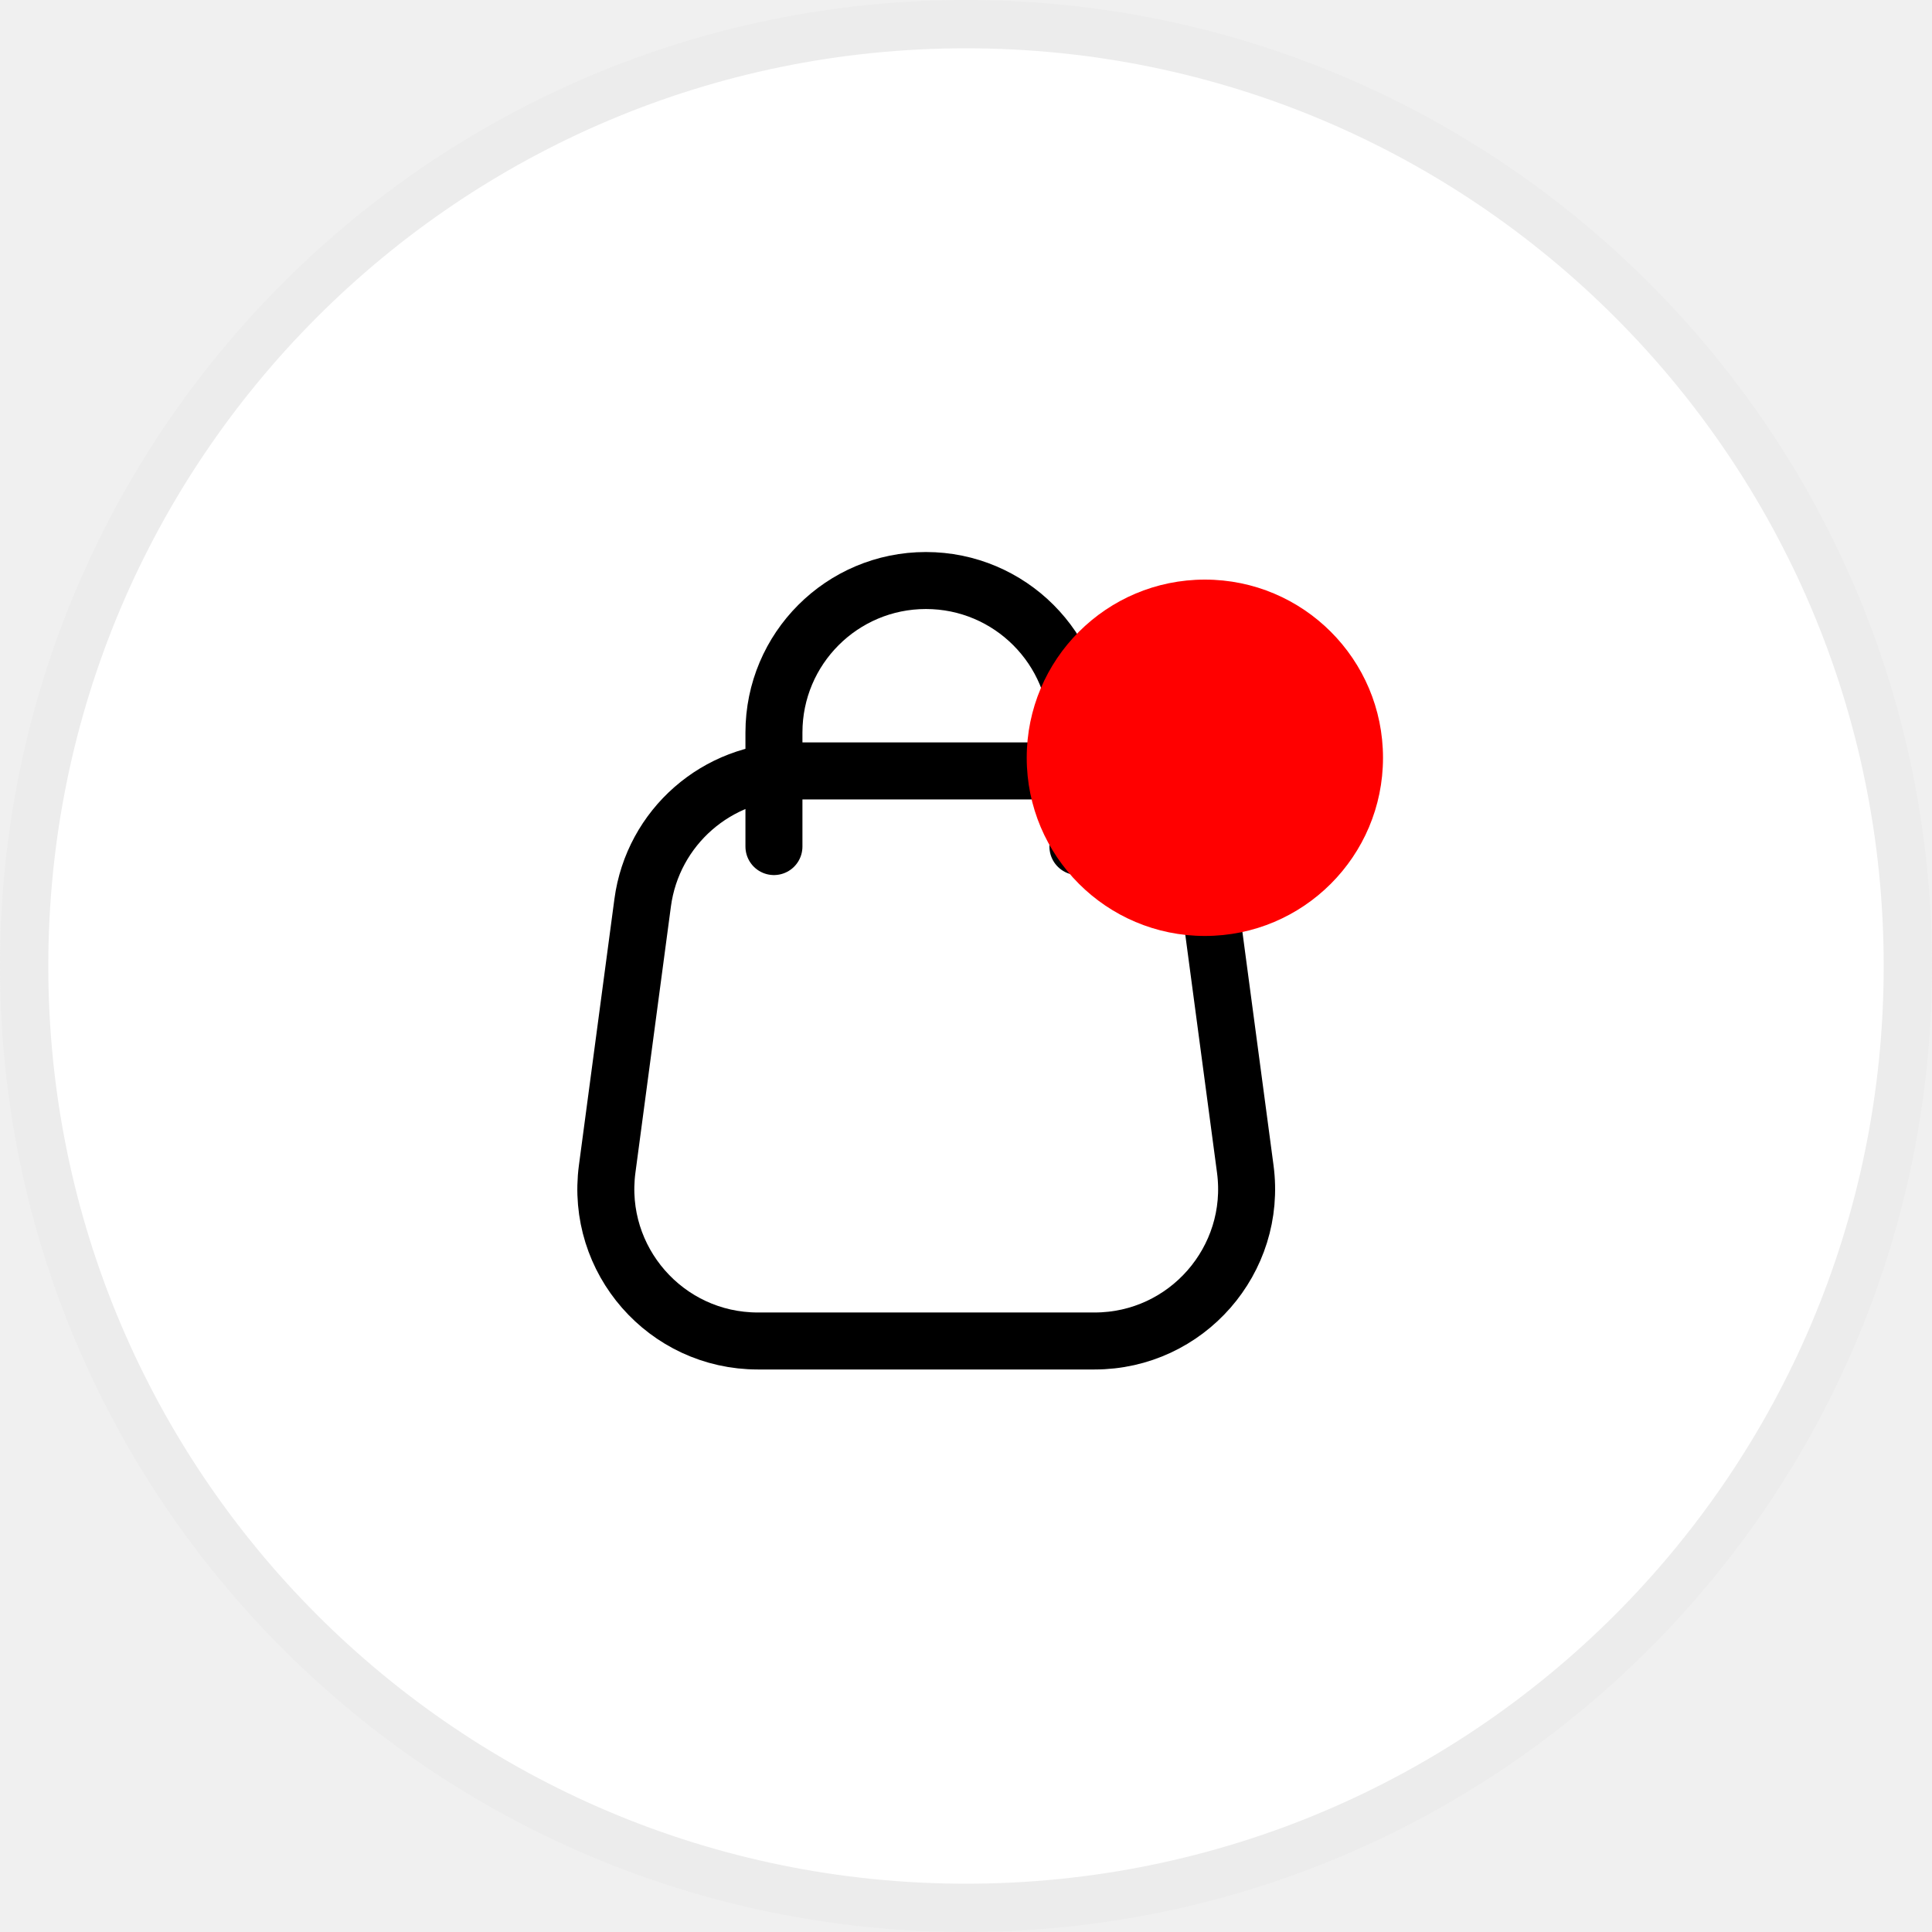
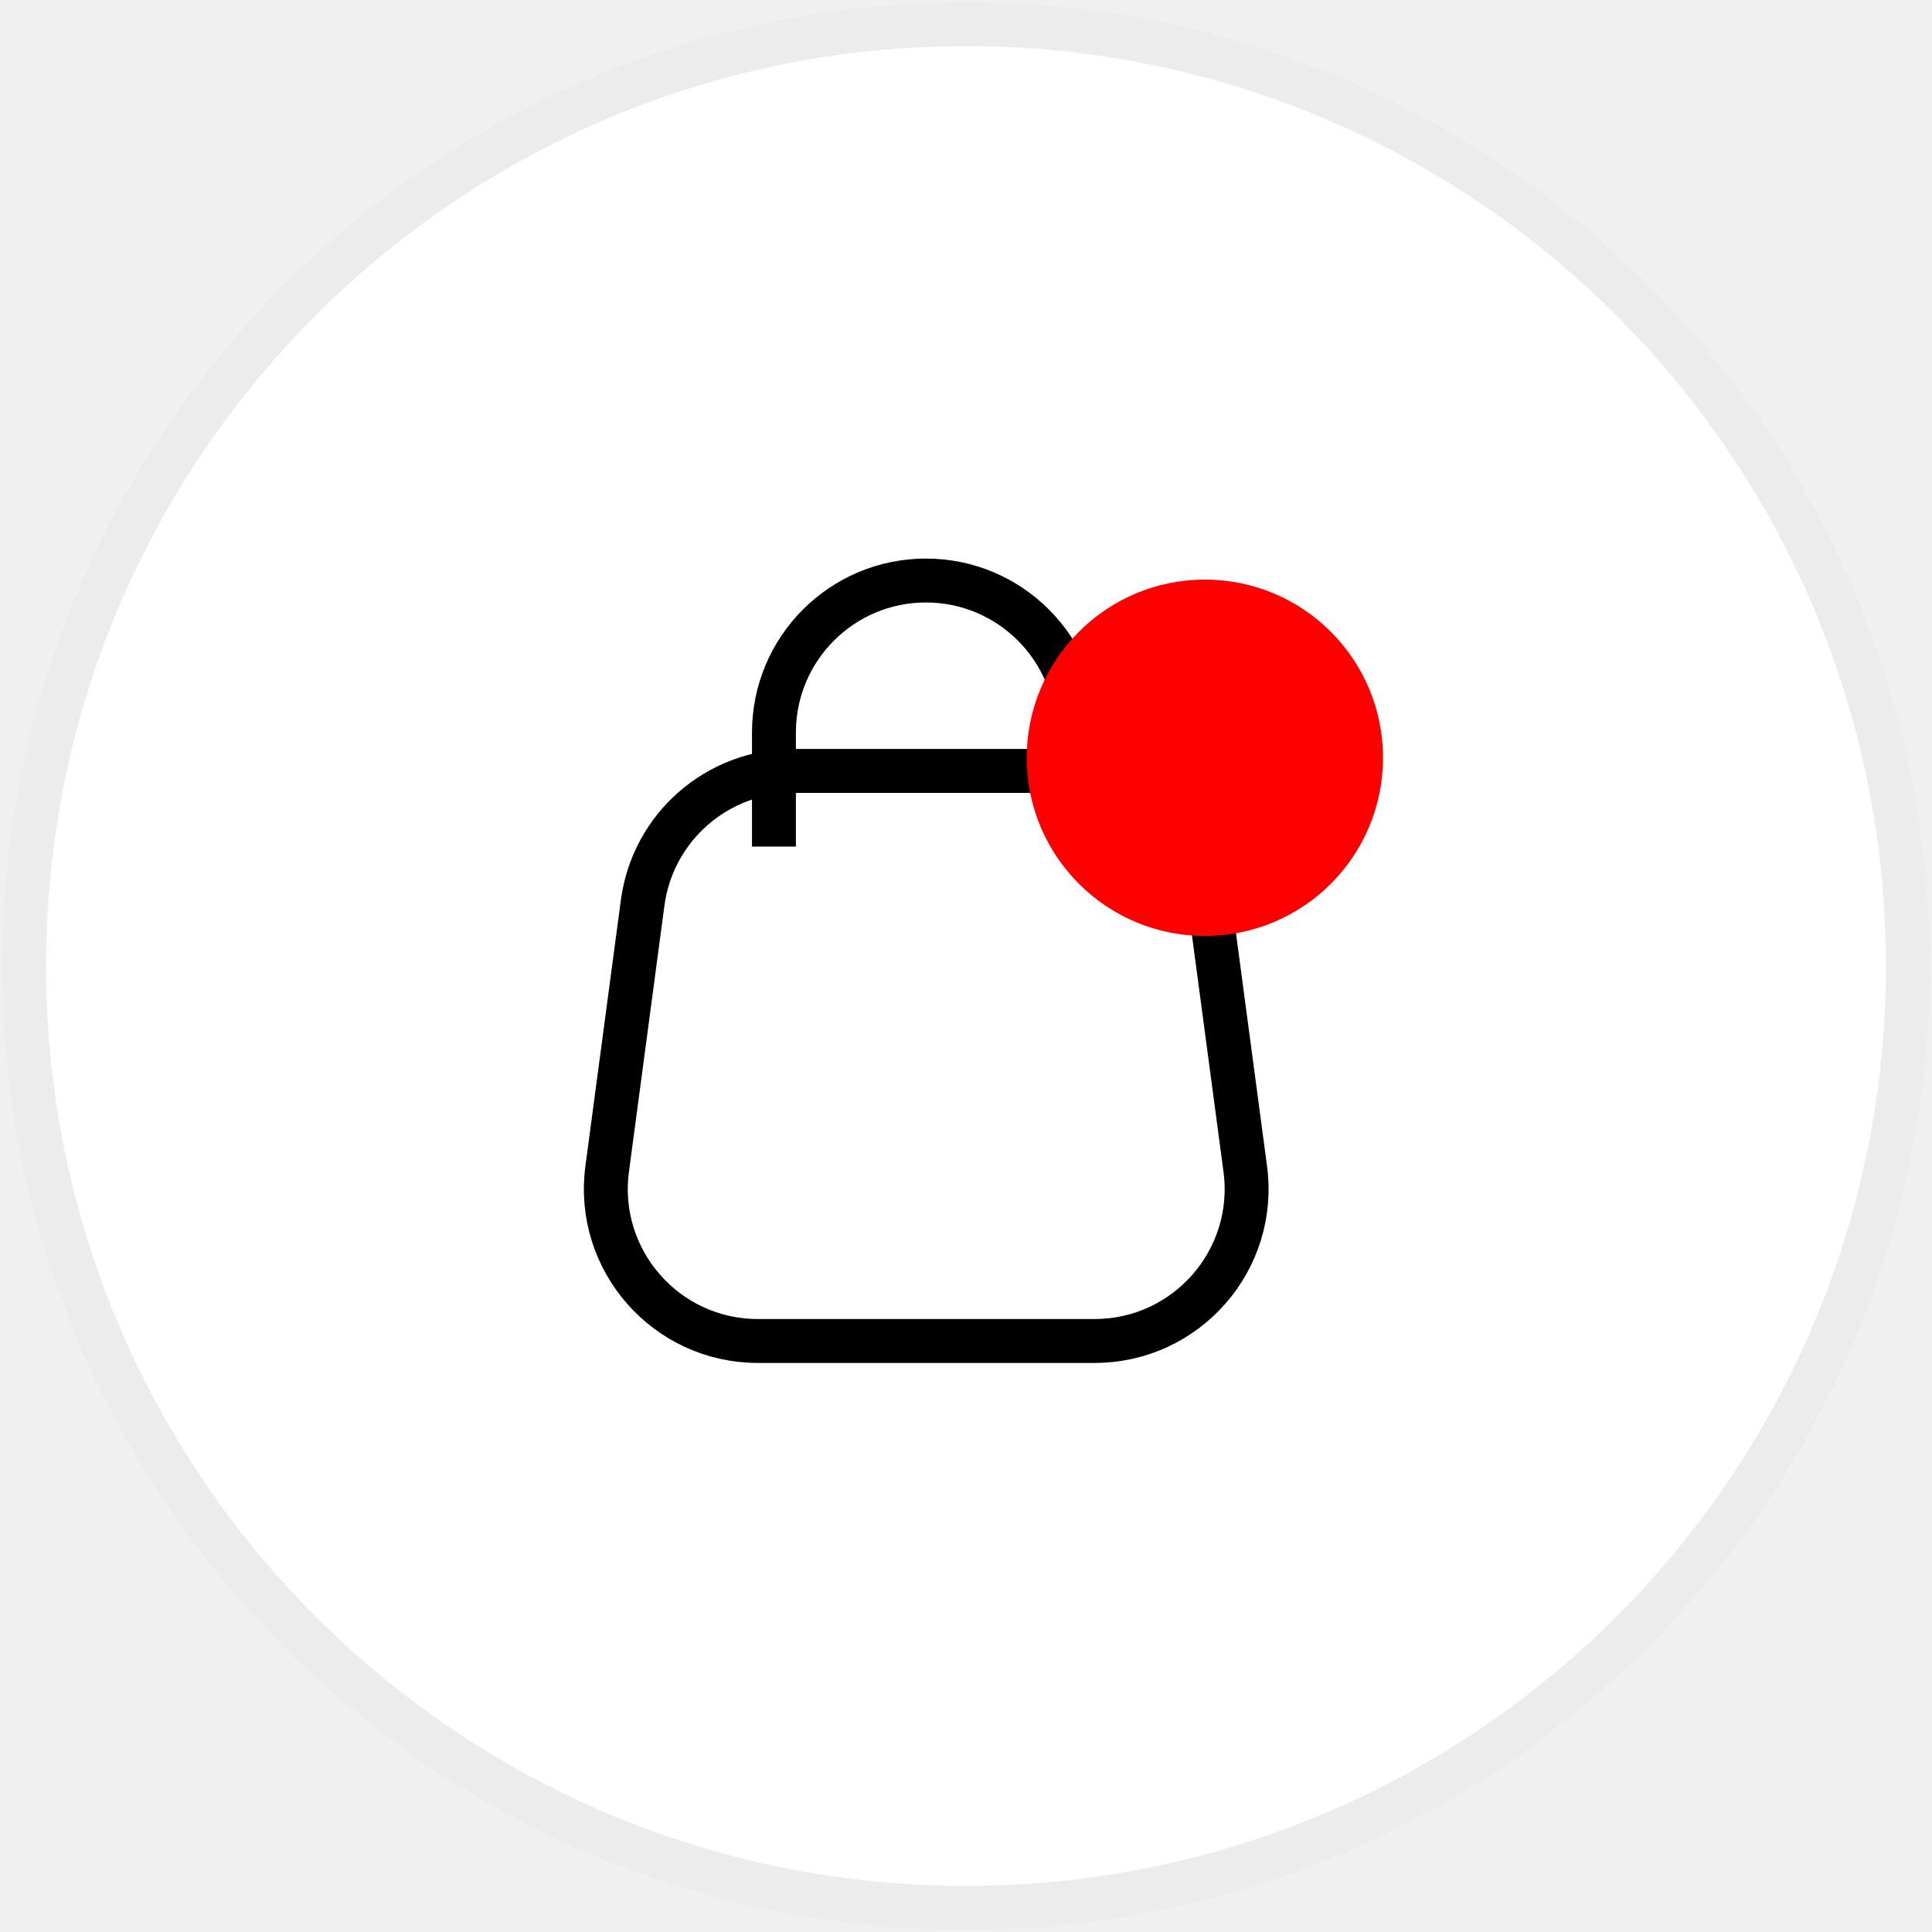
<svg xmlns="http://www.w3.org/2000/svg" width="44" height="44" viewBox="0 0 44 44" fill="none">
-   <circle cx="22" cy="22" r="21.45" fill="white" stroke="#ECECEC" stroke-width="1.1" />
-   <path d="M14.636 20.561C14.865 18.841 16.332 17.557 18.067 17.557H24.121C25.856 17.557 27.323 18.841 27.552 20.561L28.36 26.621C28.637 28.696 27.022 30.54 24.929 30.54H17.259C15.166 30.54 13.552 28.696 13.828 26.621L14.636 20.561Z" stroke="black" stroke-width="1.298" />
-   <path d="M24.549 19.28V16.683C24.549 14.771 22.999 13.221 21.087 13.221V13.221C19.176 13.221 17.626 14.771 17.626 16.683L17.626 19.28" stroke="black" stroke-width="1.298" stroke-linecap="round" />
+   <circle cx="22" cy="22" r="21.45" fill="white" stroke="#ECECEC" strokeWidth="1.1" />
+   <path d="M14.636 20.561C14.865 18.841 16.332 17.557 18.067 17.557H24.121C25.856 17.557 27.323 18.841 27.552 20.561L28.36 26.621C28.637 28.696 27.022 30.54 24.929 30.54H17.259C15.166 30.54 13.552 28.696 13.828 26.621L14.636 20.561Z" stroke="black" strokeWidth="1.298" />
+   <path d="M24.549 19.28V16.683C24.549 14.771 22.999 13.221 21.087 13.221V13.221C19.176 13.221 17.626 14.771 17.626 16.683L17.626 19.28" stroke="black" strokeWidth="1.298" strokeLinecap="round" />
  <ellipse cx="27.44" cy="17.258" rx="4.057" ry="4.058" fill="#FF0000" />
</svg>
